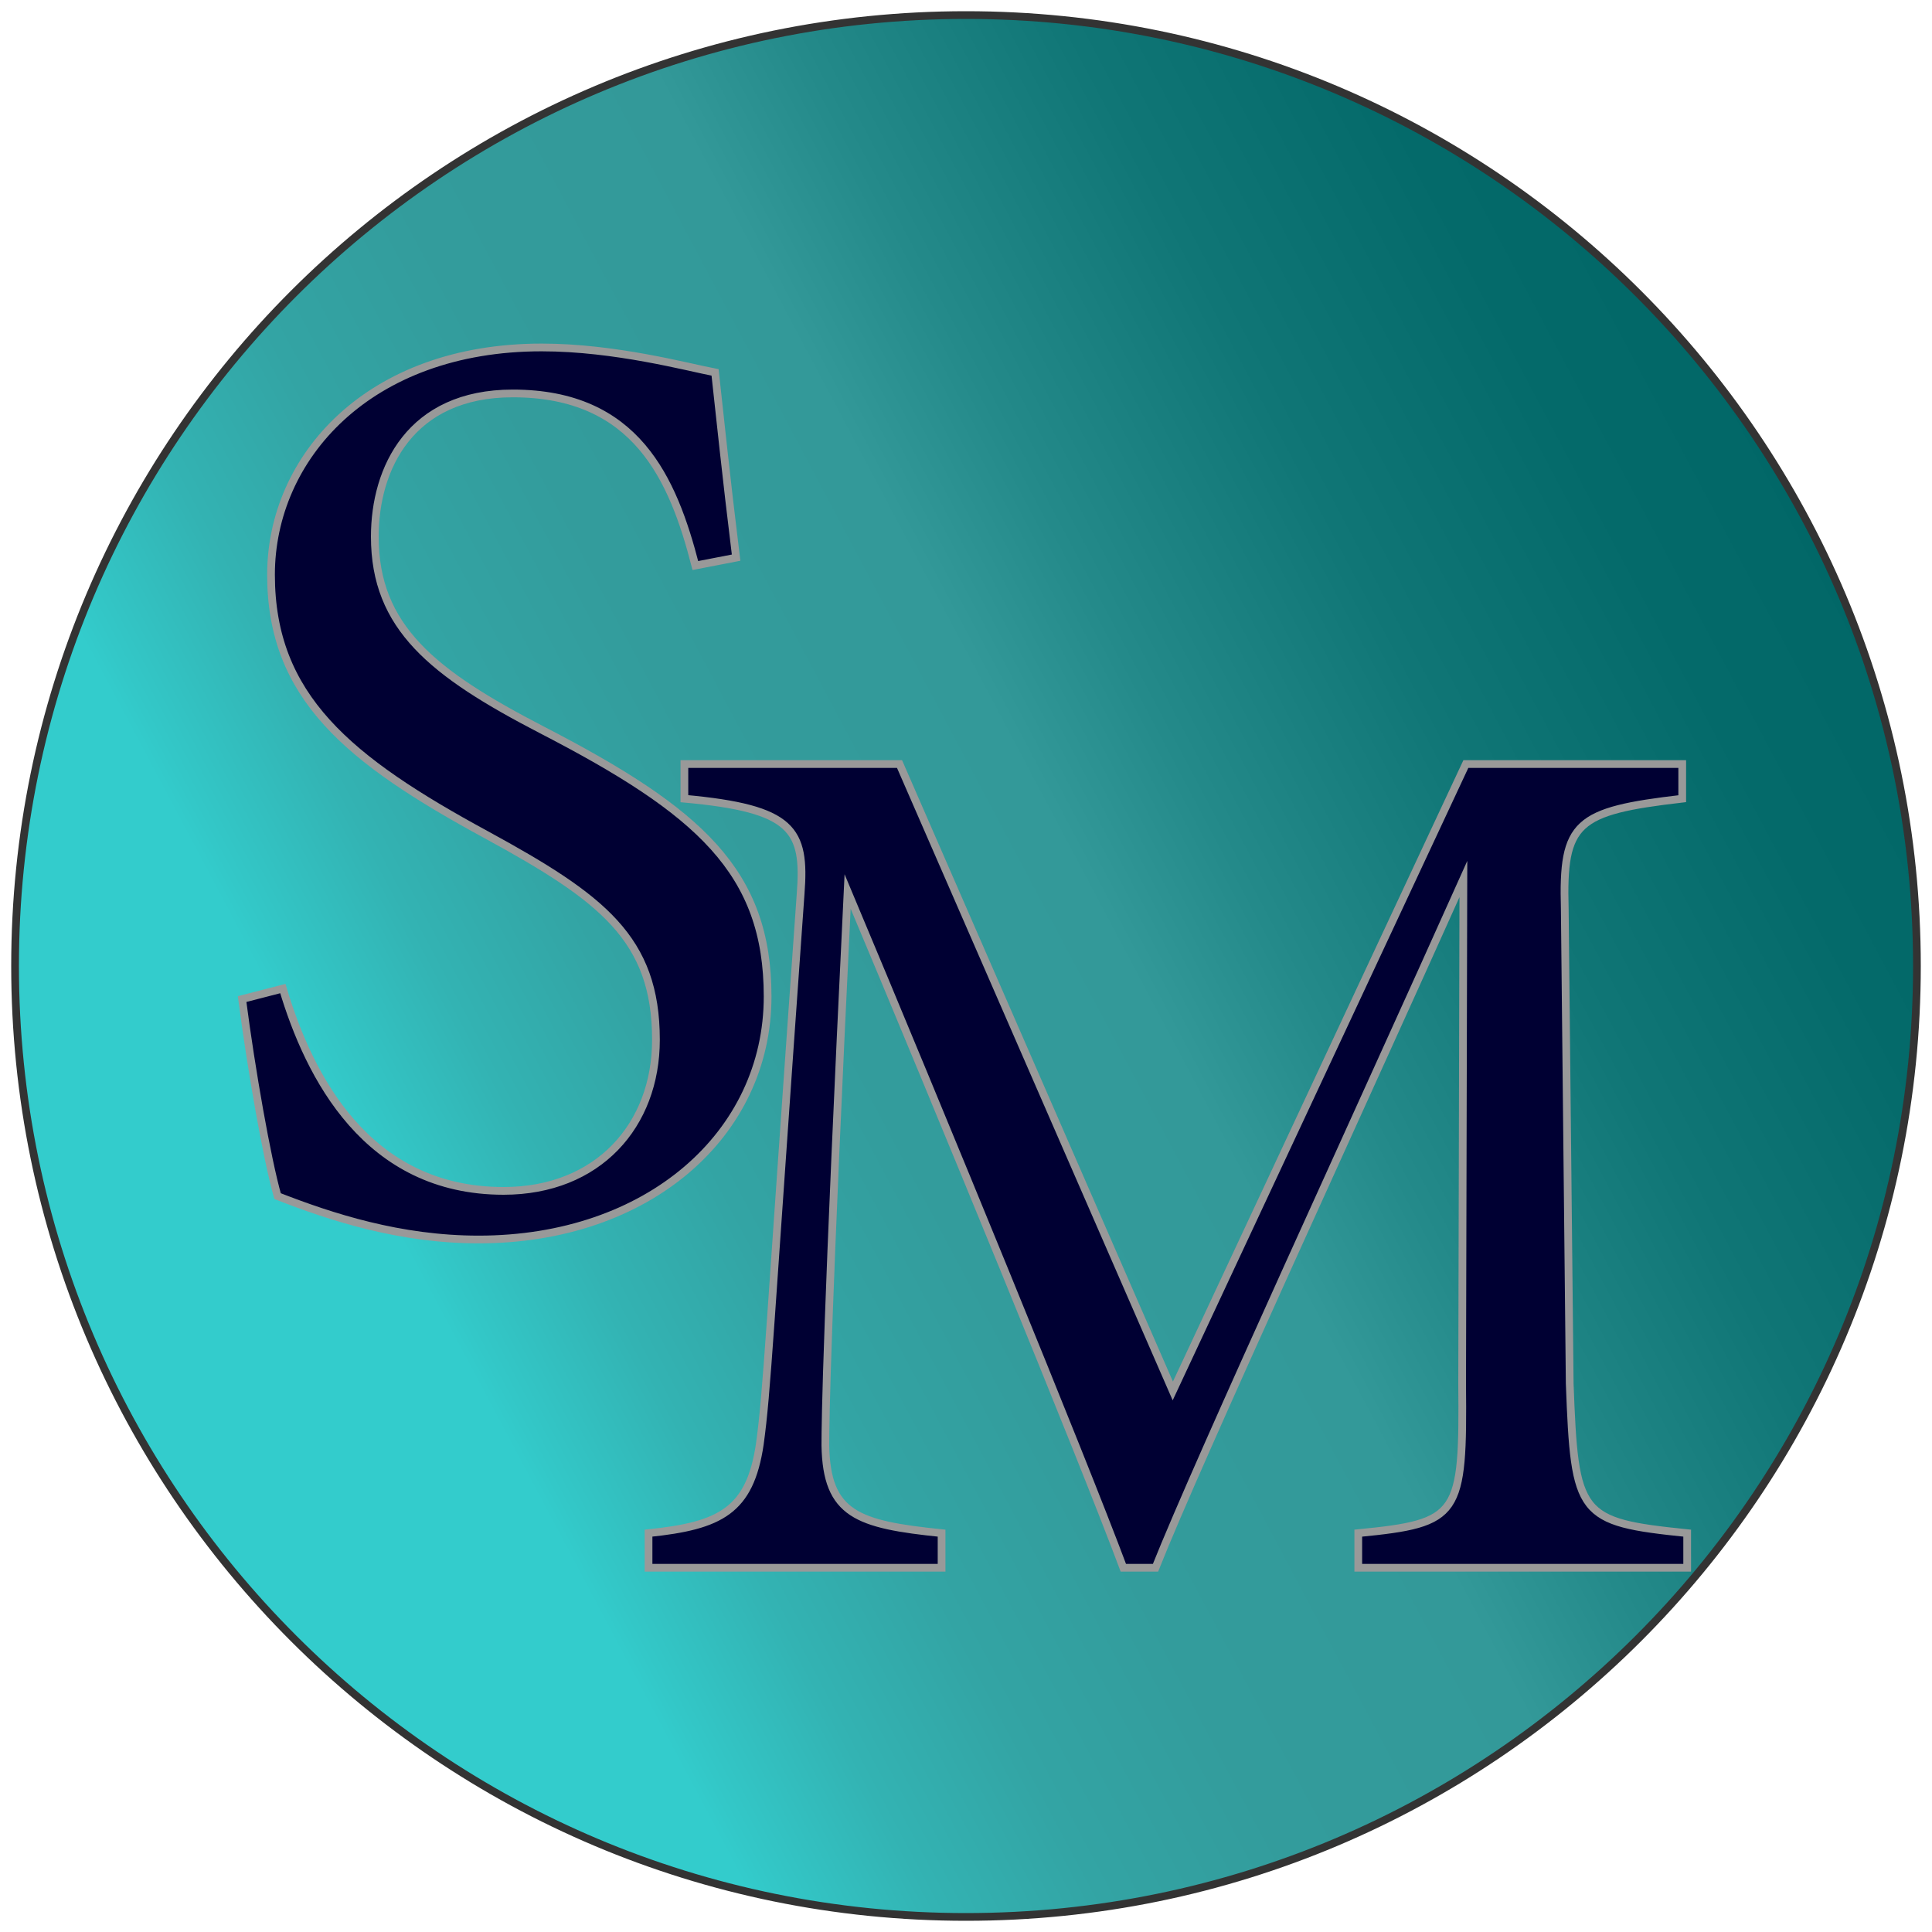
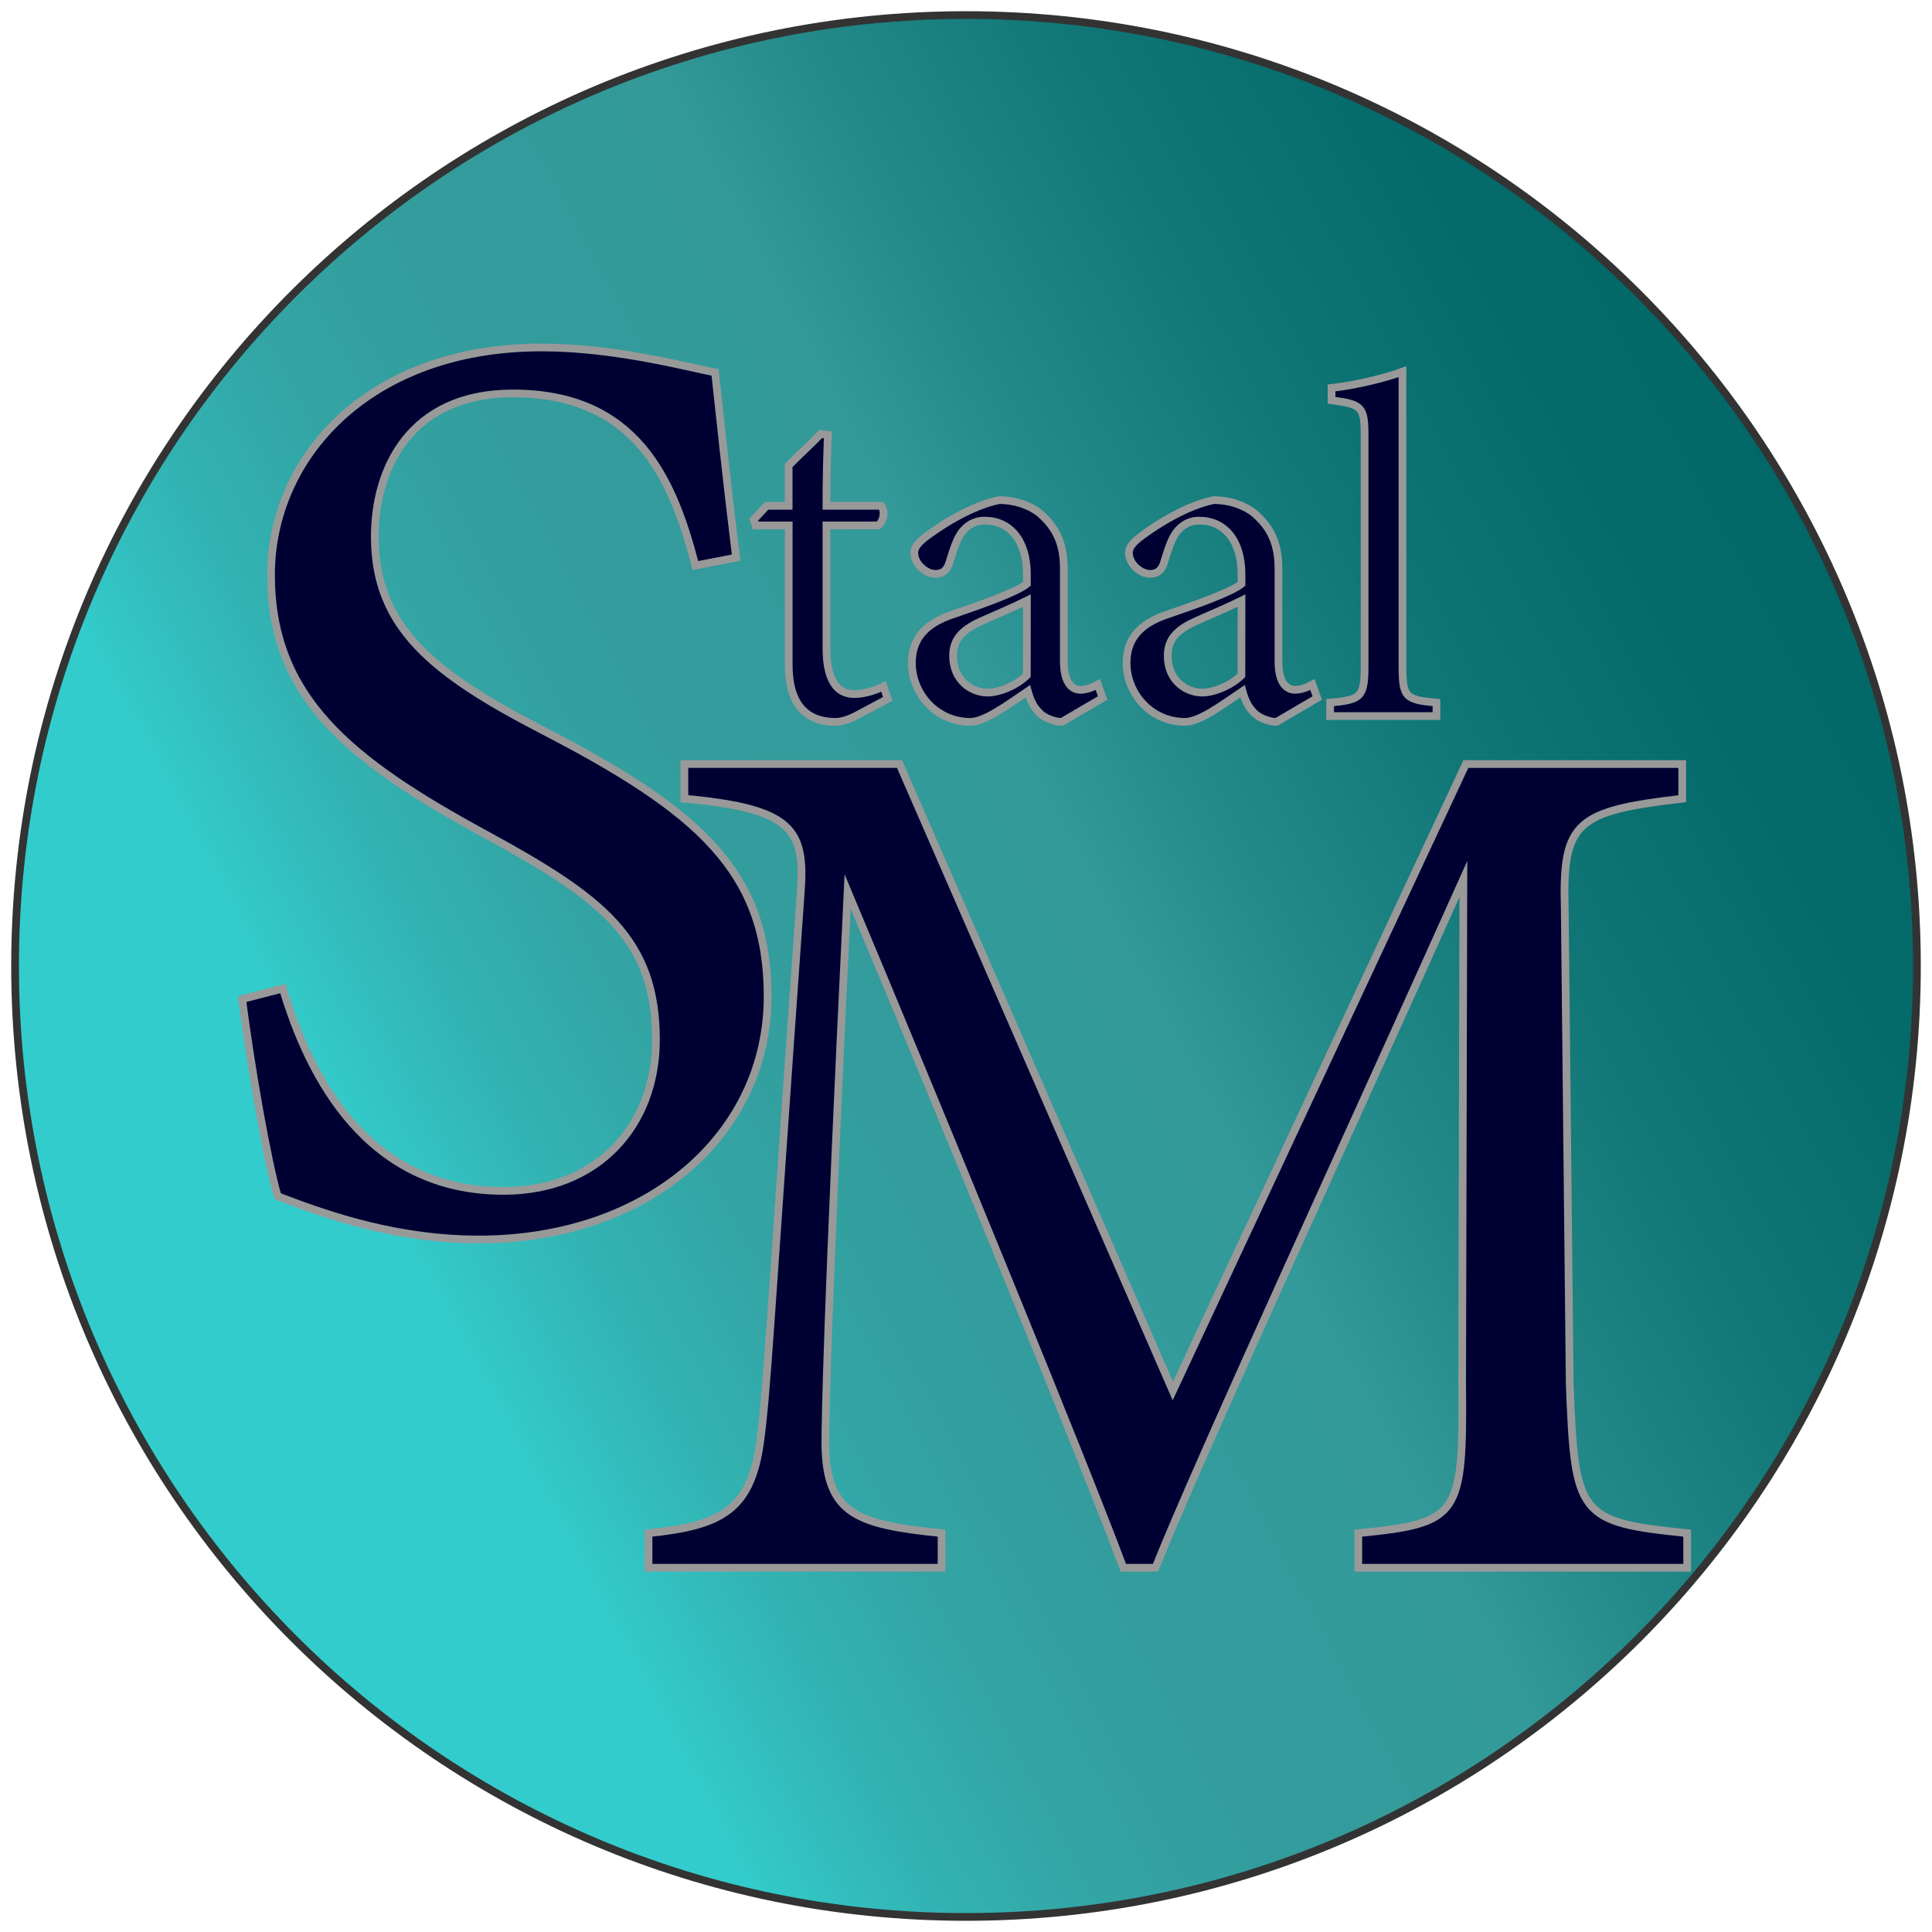
<svg xmlns="http://www.w3.org/2000/svg" version="1.1" id="Layer_1" x="0px" y="0px" viewBox="0 0 250 250" style="enable-background:new 0 0 250 250;" xml:space="preserve">
  <style type="text/css">
	.st0{fill:url(#SVGID_1_);stroke:#333333;stroke-miterlimit:10;}
	.st1{fill:#000033;stroke:#999999;stroke-miterlimit:10;}
</style>
  <g id="Layer_1_00000000918518446596419600000007427844287811237531_">
-     <linearGradient id="SVGID_1_" gradientUnits="userSpaceOnUse" x1="41.897" y1="82.897" x2="256.746" y2="196.917" gradientTransform="matrix(1 0 0 -1 0 252)">
+     <linearGradient id="SVGID_1_" gradientUnits="userSpaceOnUse" x1="41.897" y1="592.102" x2="256.746" y2="478.083" gradientTransform="matrix(1 0 0 1 0 -423)">
      <stop offset="0.053" style="stop-color:#33CCCC" />
      <stop offset="0.064" style="stop-color:#33C8C8" />
      <stop offset="0.137" style="stop-color:#33B3B3" />
      <stop offset="0.218" style="stop-color:#33A4A4" />
      <stop offset="0.315" style="stop-color:#339C9C" />
      <stop offset="0.463" style="stop-color:#339999" />
      <stop offset="0.538" style="stop-color:#248A8A" />
      <stop offset="0.67" style="stop-color:#107676" />
      <stop offset="0.802" style="stop-color:#046A6A" />
      <stop offset="0.935" style="stop-color:#006666" />
    </linearGradient>
    <circle class="st0" cx="125" cy="125" r="123.05" />
  </g>
  <g id="Layer_2_00000054247986500105574540000012210051143775076271_">
    <g>
      <g>
-         <path class="st1" d="M175.76,202.87v-4.48c13.12-1.28,13.6-2.24,13.44-19.36l0.16-65.28c-13.12,29.28-34.24,75.04-39.84,89.12     h-4.16c-5.44-14.56-23.52-58.56-35.68-87.52c-2.72,56-2.88,68.64-2.88,71.68c0.16,8.96,4.16,10.24,15.04,11.36v4.48H83.92v-4.48     c9.28-0.96,13.12-2.88,14.4-11.52c0.96-7.04,1.12-12.8,5.28-71.2c0.64-8.32-0.96-11.04-15.04-12.32v-4.48h27.84l35.36,81.12     l37.92-81.12h28v4.48c-13.76,1.6-15.52,3.04-15.2,14.24l0.64,61.44c0.64,17.12,1.12,17.92,15.2,19.36v4.48H175.76z" />
+         <path class="st1" d="M175.76,202.87v-4.48c13.12-1.28,13.6-2.24,13.44-19.36l0.16-65.28c-13.12,29.28-34.24,75.04-39.84,89.12     h-4.16c-5.44-14.56-23.52-58.56-35.68-87.52c-2.72,56-2.88,68.64-2.88,71.68c0.16,8.96,4.16,10.24,15.04,11.36v4.48H83.92v-4.48     c9.28-0.96,13.12-2.88,14.4-11.52c0.96-7.04,1.12-12.8,5.28-71.2c0.64-8.32-0.96-11.04-15.04-12.32v-4.48h27.84l35.36,81.12     l37.92-81.12h28v4.48c-13.76,1.6-15.52,3.04-15.2,14.24l0.64,61.44c0.64,17.12,1.12,17.92,15.2,19.36v4.48L175.76,202.87     L175.76,202.87z" />
      </g>
    </g>
    <g>
      <g>
        <path class="st1" d="M89.98,73.18c-2.89-11.22-7.65-22.27-23.63-22.27c-13.26,0-17.85,9.69-17.85,18.53     c0,11.73,7.48,17.68,21.59,24.99c20.4,10.54,29.24,18.36,29.24,34.51c0,17.85-15.47,31.45-37.4,31.45     c-10.2,0-19.04-2.89-26.01-5.61c-1.36-4.76-3.4-16.32-4.59-25.5l5.27-1.36c3.4,11.39,10.88,26.18,28.56,26.18     c12.24,0,19.72-8.5,19.72-19.55c0-13.09-6.97-18.36-21.93-26.52C45.1,98.34,35.07,90.18,35.07,74.37     c0-15.13,12.58-29.41,35.02-29.41c9.52,0,18.87,2.55,22.44,3.23c0.68,6.12,1.36,12.92,2.72,23.97L89.98,73.18z" />
      </g>
    </g>
  </g>
+   <g>
+     <g>
+       <path class="st1" d="M110.81,92.6c-1.05,0.56-2.05,0.81-2.67,0.81c-3.97,0-6.08-2.42-6.08-7.38V67.99h-4.28l-0.25-0.74l1.67-1.8    h2.85v-5.21c1.18-1.24,2.98-2.85,4.15-4.09l0.93,0.12c-0.12,2.6-0.19,6.2-0.19,9.18h7.07c0.56,0.62,0.37,1.98-0.37,2.54h-6.7    v15.87c0,5.02,1.98,5.95,3.6,5.95c1.49,0,2.91-0.56,3.78-0.99l0.56,1.61L110.81,92.6z" />
+       <path class="st1" d="M137.4,93.41c-0.93,0-2.29-0.5-2.91-1.18c-0.81-0.81-1.18-1.67-1.49-2.79c-2.48,1.67-5.52,3.97-7.44,3.97    c-4.4,0-7.56-3.66-7.56-7.63c0-3.04,1.67-5.02,5.08-6.2c3.78-1.3,8.43-2.91,9.8-4.03v-1.24c0-4.4-2.23-6.94-5.46-6.94    c-1.43,0-2.29,0.68-2.91,1.43c-0.68,0.87-1.12,2.23-1.67,4.03c-0.31,0.99-0.87,1.43-1.8,1.43c-1.18,0-2.73-1.24-2.73-2.73    c0-0.87,0.81-1.61,2.05-2.48c1.8-1.3,5.39-3.6,8.93-4.34c1.86,0,3.78,0.56,5.21,1.67c2.17,1.86,3.16,3.97,3.16,7.19v11.97    c0,2.85,1.05,3.72,2.17,3.72c0.74,0,1.55-0.31,2.23-0.68l0.62,1.74L137.4,93.41z M132.88,77.72c-1.36,0.68-4.34,1.98-5.77,2.6    c-2.36,1.05-3.78,2.23-3.78,4.53c0,3.29,2.48,4.77,4.46,4.77c1.61,0,3.84-0.99,5.08-2.23C132.88,84.48,132.88,80.64,132.88,77.72z    " />
+       <path class="st1" d="M165.18,93.41c-0.93,0-2.29-0.5-2.91-1.18c-0.81-0.81-1.18-1.67-1.49-2.79c-2.48,1.67-5.52,3.97-7.44,3.97    c-4.4,0-7.56-3.66-7.56-7.63c0-3.04,1.67-5.02,5.08-6.2c3.78-1.3,8.43-2.91,9.79-4.03v-1.24c0-4.4-2.23-6.94-5.46-6.94    c-1.43,0-2.29,0.68-2.91,1.43c-0.68,0.87-1.12,2.23-1.67,4.03c-0.31,0.99-0.87,1.43-1.8,1.43c-1.18,0-2.73-1.24-2.73-2.73    c0-0.87,0.81-1.61,2.05-2.48c1.8-1.3,5.39-3.6,8.93-4.34c1.86,0,3.78,0.56,5.21,1.67c2.17,1.86,3.16,3.97,3.16,7.19v11.97    c0,2.85,1.05,3.72,2.17,3.72c0.74,0,1.55-0.31,2.23-0.68l0.62,1.74L165.18,93.41z M160.65,77.72c-1.36,0.68-4.34,1.98-5.77,2.6    c-2.36,1.05-3.78,2.23-3.78,4.53c0,3.29,2.48,4.77,4.46,4.77c1.61,0,3.84-0.99,5.08-2.23C160.65,84.48,160.65,80.64,160.65,77.72z    " />
+       <path class="st1" d="M172.12,92.66v-1.74c3.97-0.37,4.46-0.68,4.46-4.77v-29.7c0-3.78-0.31-4.15-4.28-4.65V50.2    c3.35-0.37,7.19-1.36,9.18-2.11c0,2.91,0,5.89,0,8.8v29.26c0,4.09,0.37,4.4,4.4,4.77v1.74H172.12z" />
+     </g>
+   </g>
</svg>
